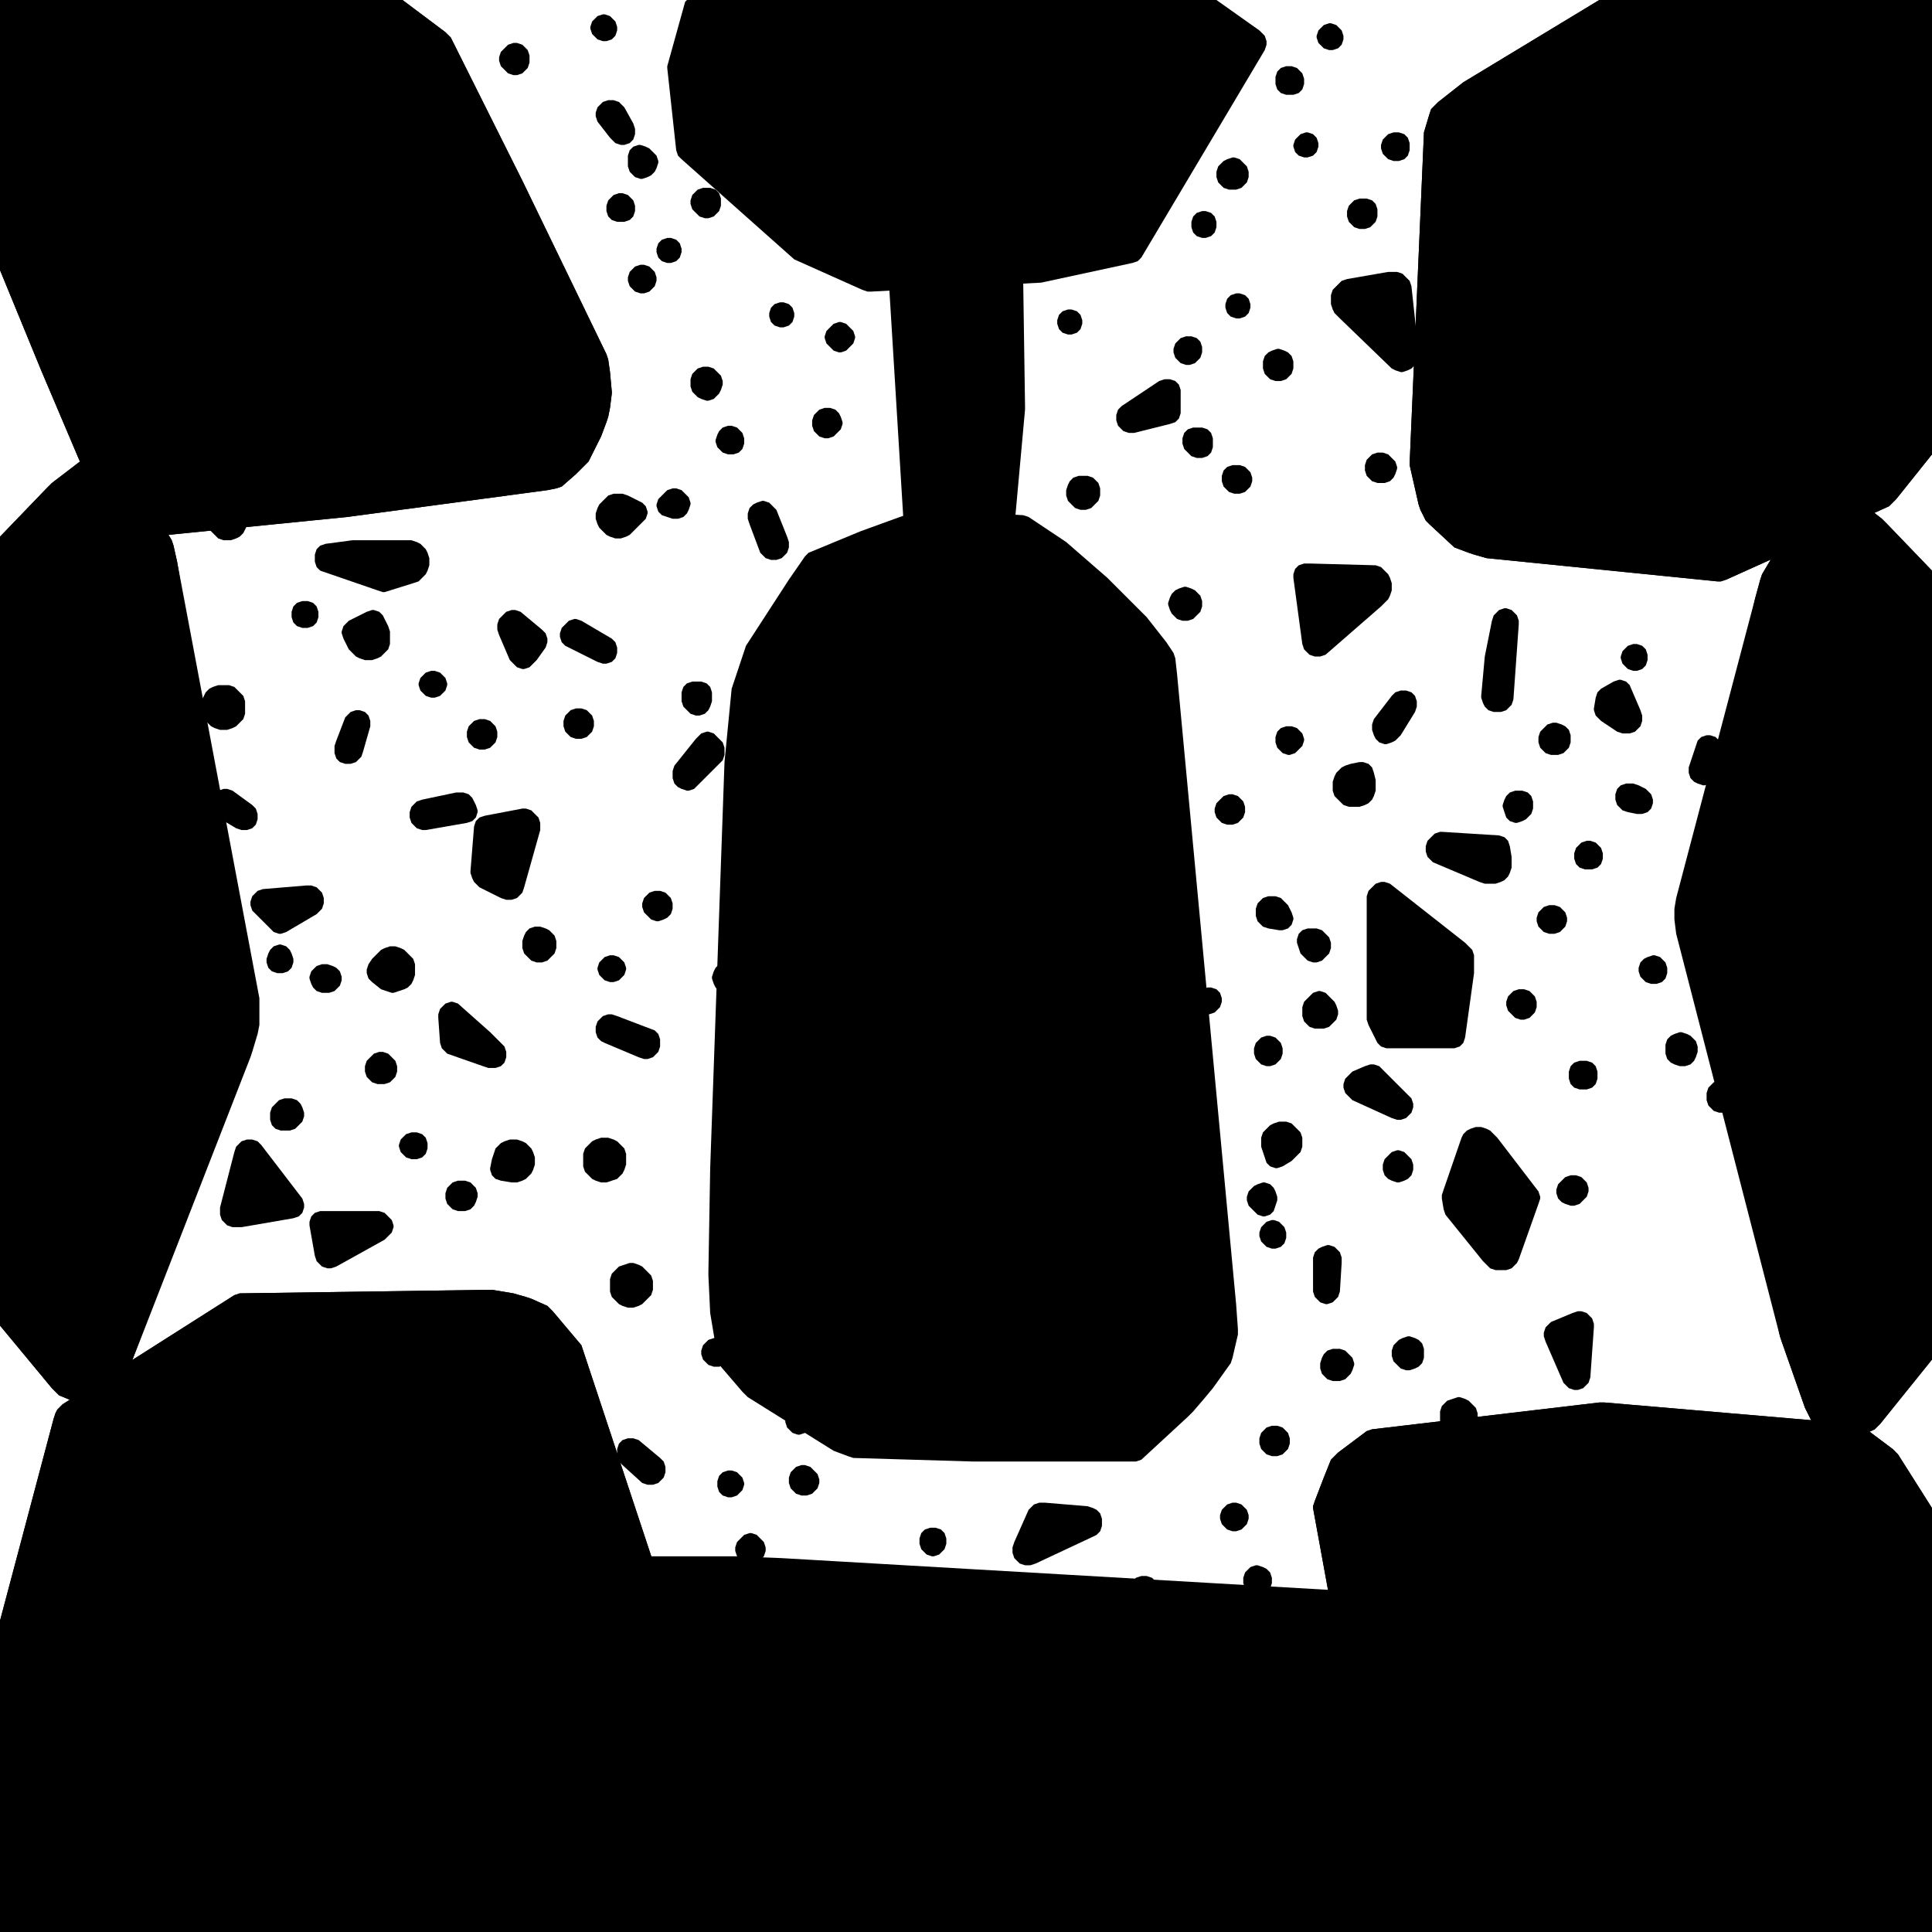
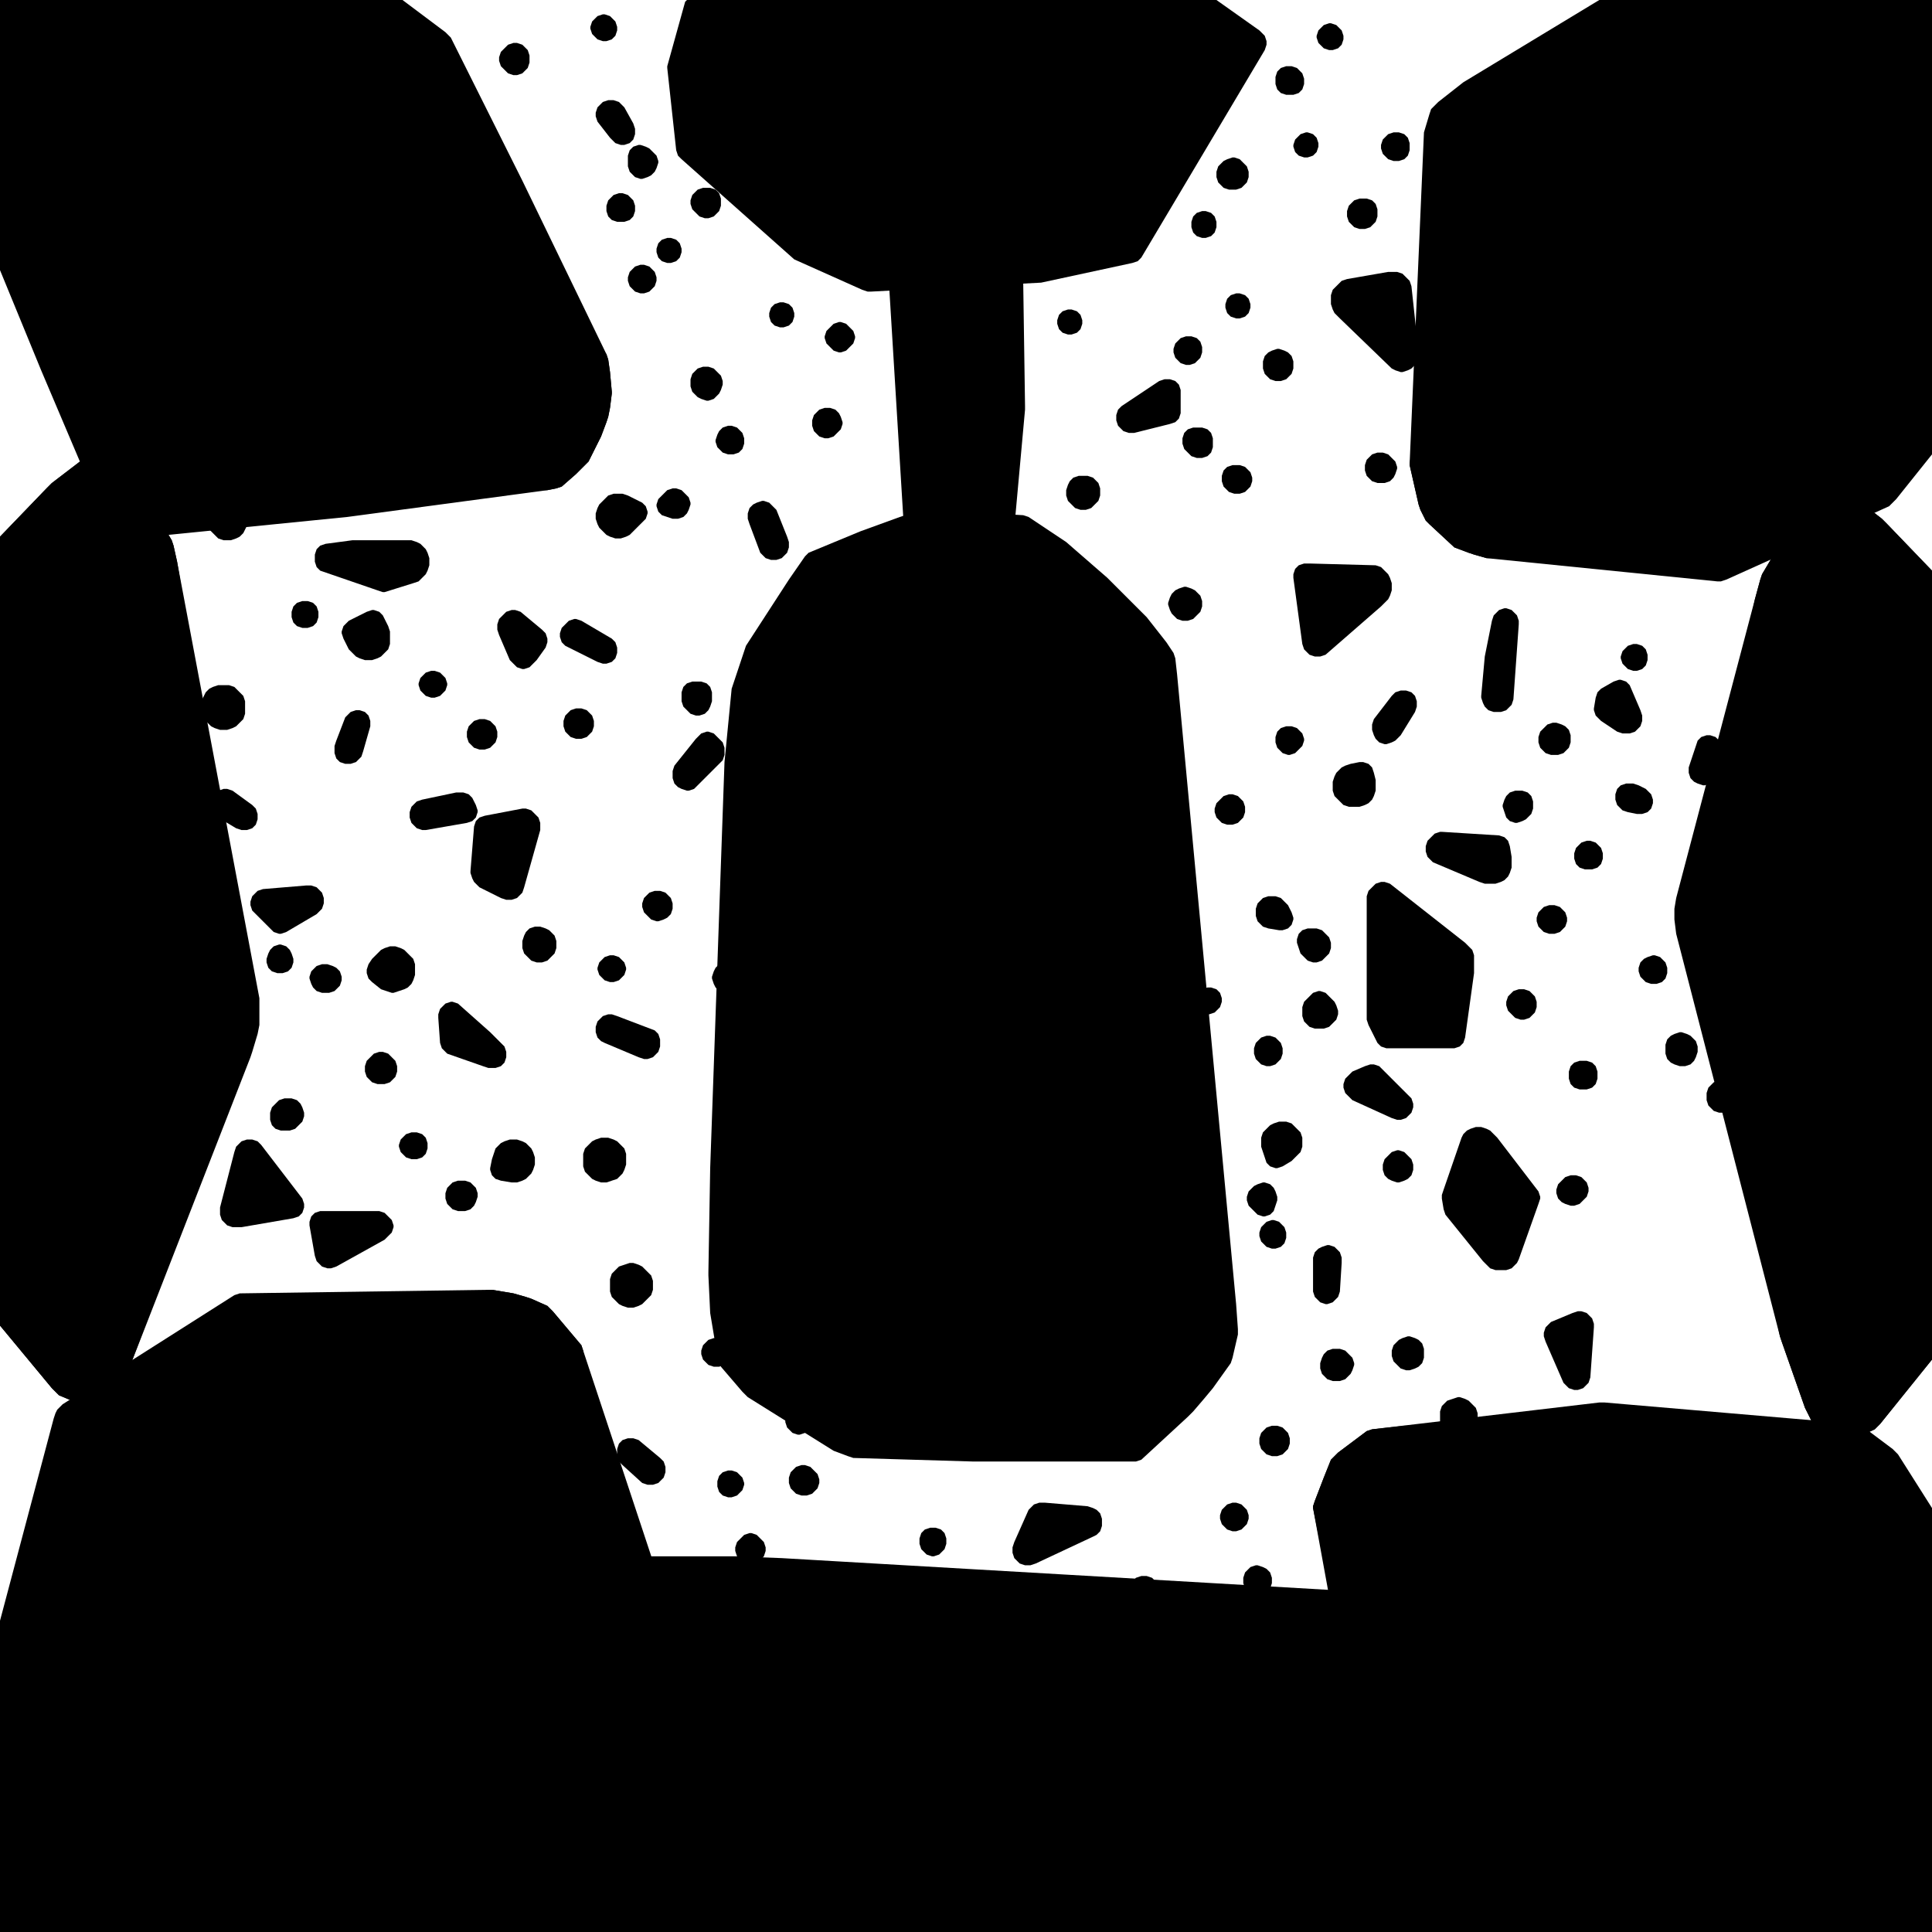
<svg xmlns="http://www.w3.org/2000/svg" viewBox="0 0 2160 2160">
  <g id="floor">
    <path d="M0 1852L2 1850L76 1832L126 1822L240 1800L282 1792L326 1784L410 1770L436 1766L478 1760L526 1754L562 1750L582 1748L604 1746L634 1744L668 1742L720 1740L822 1740L874 1742L2080 1812L2092 1814L2102 1816L2110 1818L2124 1822L2156 1832L2160 1834L2160 2160L0 2160Z" />
  </g>
  <g id="particles">
    <path d="M558 64L560 58L568 50L574 48L578 48L584 50L590 56L592 62L592 70L590 76L584 82L578 84L574 84L568 82L560 74L558 68ZM1426 86L1428 80L1432 76L1438 74L1444 74L1450 76L1456 82L1458 88L1458 94L1456 100L1452 104L1446 106L1438 106L1432 104L1428 100L1426 94ZM666 126L668 120L674 114L680 112L686 112L692 114L698 120L708 138L710 144L710 150L708 156L704 160L698 162L694 162L688 160L682 154L668 136L666 130ZM1544 162L1546 156L1552 150L1558 148L1564 148L1570 150L1574 154L1576 160L1576 168L1574 174L1570 178L1564 180L1558 180L1552 178L1546 172L1544 166ZM702 174L704 168L708 164L714 162L716 162L722 164L726 166L734 174L736 180L736 182L734 188L732 192L728 196L724 198L718 200L716 200L710 198L704 192L702 186ZM1360 192L1362 186L1368 180L1372 178L1378 176L1380 176L1386 178L1394 186L1396 192L1396 198L1394 204L1388 210L1382 212L1374 212L1368 210L1362 204L1360 198ZM772 224L774 218L780 212L786 210L794 210L800 212L804 216L806 222L806 230L804 236L798 242L792 244L788 244L782 242L774 234L772 228ZM678 230L680 224L686 218L692 216L696 216L702 218L708 224L710 230L710 236L708 242L704 246L698 248L690 248L684 246L680 242L678 236ZM1506 236L1508 230L1514 224L1520 222L1528 222L1534 224L1538 228L1540 234L1540 242L1538 248L1532 254L1526 256L1520 256L1514 254L1508 248L1506 242ZM446 308L448 302L456 294L462 292L468 292L474 294L482 302L484 308L484 314L482 320L476 326L472 328L466 330L464 330L458 328L454 326L450 322L448 318L446 312ZM548 308L550 302L552 298L556 294L562 292L568 292L574 294L580 300L582 306L582 312L580 318L574 324L568 326L564 326L558 324L550 316L548 310ZM702 310L704 304L710 298L716 296L720 296L726 298L732 304L734 310L734 314L732 320L726 326L720 328L716 328L710 326L704 320L702 314ZM1488 330L1490 324L1500 314L1506 312L1552 304L1562 304L1568 306L1576 314L1578 320L1586 394L1586 400L1584 406L1578 412L1574 414L1568 416L1566 416L1560 414L1556 412L1498 356L1492 350L1490 346L1488 340ZM568 360L570 352L572 346L576 342L582 340L584 340L590 342L598 346L606 354L608 360L608 368L606 374L604 378L600 382L594 384L584 384L578 382L570 374L568 368ZM922 376L924 370L932 362L938 360L940 360L946 362L954 370L956 376L956 378L954 384L946 392L940 394L938 394L932 392L924 384L922 378ZM1312 390L1314 384L1320 378L1326 376L1332 376L1338 378L1342 382L1344 388L1344 394L1342 400L1336 406L1330 408L1326 408L1320 406L1314 400L1312 394ZM1412 404L1414 398L1418 394L1422 392L1428 390L1430 390L1436 392L1440 394L1444 398L1446 404L1446 412L1444 418L1438 424L1432 426L1426 426L1420 424L1414 418L1412 412ZM772 424L774 418L780 412L786 410L792 410L798 412L806 420L808 426L808 430L806 436L804 440L798 446L792 448L790 448L784 446L780 444L774 438L772 432ZM1248 464L1250 458L1254 454L1296 426L1302 424L1308 424L1314 426L1318 430L1320 436L1320 462L1318 468L1314 472L1308 474L1268 484L1262 484L1256 482L1250 476L1248 470ZM434 464L436 458L438 454L442 450L448 448L456 448L462 450L468 456L470 462L470 468L468 474L462 480L456 482L448 482L442 480L438 476L436 472L434 466ZM908 470L910 464L916 458L922 456L928 456L934 458L938 462L940 466L942 472L942 474L940 480L932 488L926 490L922 490L916 488L910 482L908 476ZM1606 474L1608 468L1616 460L1622 458L1624 458L1640 462L1646 464L1650 468L1652 474L1652 480L1650 486L1644 492L1638 494L1636 494L1618 490L1612 488L1608 484L1606 478ZM800 492L802 486L804 482L808 478L814 476L818 476L824 478L830 484L832 490L832 496L830 502L826 506L820 508L814 508L808 506L802 500L800 494ZM1322 490L1324 484L1328 480L1334 478L1344 478L1350 480L1354 484L1356 490L1356 500L1354 506L1350 510L1344 512L1338 512L1332 510L1324 502L1322 496ZM1526 520L1528 514L1534 508L1540 506L1546 506L1552 508L1560 516L1562 522L1562 524L1560 530L1558 534L1554 538L1548 540L1540 540L1534 538L1528 532L1526 526ZM1366 532L1368 526L1372 522L1378 520L1386 520L1392 522L1398 528L1400 534L1400 538L1398 544L1392 550L1386 552L1380 552L1374 550L1368 544L1366 538ZM1192 548L1194 542L1196 538L1200 534L1206 532L1216 532L1222 534L1228 540L1230 546L1230 554L1228 560L1220 568L1214 570L1208 570L1202 568L1194 560L1192 554ZM734 564L736 558L746 548L752 546L756 546L762 548L770 556L772 562L772 564L770 570L768 574L764 578L758 580L752 580L740 576L736 572L734 566ZM666 574L668 568L670 564L680 554L686 552L696 552L702 554L718 562L722 566L724 572L724 574L722 580L704 598L700 600L694 602L688 602L682 600L678 598L670 590L668 586L666 580ZM232 574L234 568L242 560L248 558L260 558L266 560L274 568L278 580L278 582L276 588L272 596L268 600L264 602L258 604L250 604L244 602L234 592L232 586ZM836 574L838 568L842 564L846 562L852 560L854 560L860 562L868 570L880 600L882 606L882 612L880 618L874 624L868 626L862 626L856 624L850 618L838 586L836 580ZM352 620L354 614L358 610L364 608L394 604L460 604L466 606L470 608L476 614L478 618L480 624L480 632L478 638L476 642L468 650L462 652L430 662L428 662L422 660L358 638L354 634L352 628ZM1446 642L1448 636L1452 632L1458 630L1464 630L1538 632L1544 634L1552 642L1554 646L1556 652L1556 660L1554 666L1552 670L1544 678L1482 732L1476 734L1470 734L1464 732L1458 726L1456 720L1446 646ZM1306 674L1308 668L1310 664L1314 660L1318 658L1324 656L1326 656L1332 658L1336 660L1342 666L1344 672L1344 678L1342 684L1334 692L1328 694L1322 694L1316 692L1310 686L1308 682L1306 676ZM326 684L328 678L332 674L338 672L344 672L350 674L354 678L356 684L356 690L354 696L350 700L344 702L338 702L332 700L328 696L326 690ZM1656 778L1660 734L1668 694L1670 688L1676 682L1682 680L1684 680L1690 682L1696 688L1698 694L1698 698L1692 782L1690 788L1684 794L1678 796L1670 796L1664 794L1660 790L1658 786L1656 780ZM382 706L384 700L390 694L410 684L416 682L418 682L424 684L428 688L434 700L436 706L436 720L434 726L426 734L422 736L416 738L408 738L402 736L398 734L390 726L384 714L382 708ZM556 698L558 692L566 684L572 682L576 682L582 684L606 704L610 708L612 714L612 718L610 724L600 738L592 746L586 748L584 748L578 746L570 738L558 710L556 704ZM626 708L628 702L636 694L642 692L644 692L650 694L684 714L688 718L690 724L690 730L688 736L684 740L678 742L674 742L668 740L632 722L628 718L626 712ZM1812 734L1814 728L1820 722L1826 720L1830 720L1836 722L1840 726L1842 732L1842 738L1840 744L1836 748L1830 750L1826 750L1820 748L1814 742L1812 736ZM468 764L470 758L476 752L482 750L486 750L492 752L498 758L500 764L500 766L498 772L492 778L486 780L482 780L476 778L470 772L468 766ZM1782 792L1784 780L1786 774L1790 770L1804 762L1810 760L1812 760L1818 762L1822 766L1834 794L1836 800L1836 806L1834 812L1828 818L1822 820L1814 820L1808 818L1790 806L1784 800L1782 794ZM762 774L764 768L768 764L774 762L784 762L790 764L794 768L796 774L796 784L794 790L792 794L788 798L782 800L778 800L772 798L764 790L762 784ZM224 788L226 782L230 774L234 770L238 768L244 766L256 766L262 768L272 778L274 784L274 798L272 804L264 812L260 814L254 816L246 816L240 814L236 812L228 804L226 800L224 794ZM1534 810L1536 804L1556 778L1560 774L1566 772L1572 772L1578 774L1582 778L1584 784L1584 790L1582 796L1566 822L1560 828L1556 830L1550 832L1548 832L1542 830L1538 826L1536 822L1534 816ZM630 806L632 800L638 794L644 792L650 792L656 794L662 800L664 806L664 812L662 818L656 824L650 826L644 826L638 824L632 818L630 812ZM374 834L376 828L386 802L392 796L398 794L402 794L408 796L412 800L414 806L414 812L406 840L404 846L398 852L392 854L386 854L380 852L376 848L374 842ZM522 818L524 812L530 806L536 804L542 804L548 806L554 812L556 818L556 824L554 830L548 836L542 838L536 838L530 836L524 830L522 824ZM1720 824L1722 818L1730 810L1736 808L1740 808L1746 810L1750 812L1754 816L1756 822L1756 830L1754 836L1748 842L1742 844L1734 844L1728 842L1722 836L1720 830ZM1426 824L1428 818L1432 814L1438 812L1444 812L1450 814L1456 820L1458 826L1458 828L1456 834L1448 842L1442 844L1440 844L1434 842L1428 836L1426 830ZM752 862L754 856L778 826L784 820L790 818L792 818L798 820L808 830L810 836L810 844L808 850L776 882L770 884L768 884L762 882L758 880L754 876L752 870ZM1888 858L1898 828L1902 824L1908 822L1912 822L1918 824L1924 830L1926 836L1926 838L1920 864L1918 870L1912 876L1906 878L1904 878L1898 876L1894 874L1890 870L1888 864ZM1490 874L1492 868L1494 864L1500 858L1504 856L1510 854L1520 852L1524 852L1530 854L1534 858L1536 864L1538 872L1538 884L1536 890L1534 894L1530 898L1526 900L1520 902L1508 902L1502 900L1492 890L1490 884ZM1806 888L1808 882L1812 878L1818 876L1826 876L1832 878L1840 882L1846 888L1848 894L1848 898L1846 904L1842 908L1836 910L1830 910L1820 908L1814 906L1808 900L1806 894ZM236 896L238 890L244 884L250 882L254 882L260 884L282 900L286 904L288 910L288 916L286 922L282 926L276 928L270 928L264 926L244 914L238 908L236 902ZM1680 900L1682 894L1684 890L1688 886L1694 884L1702 884L1708 886L1712 890L1714 896L1714 904L1712 910L1706 916L1702 918L1696 920L1694 920L1688 918L1684 914L1680 902ZM458 908L460 902L466 896L472 894L510 886L518 886L524 888L528 892L532 900L534 906L534 908L532 914L528 918L522 920L476 928L472 928L466 926L460 920L458 914ZM1358 904L1360 898L1368 890L1374 888L1378 888L1384 890L1390 896L1392 902L1392 908L1390 914L1384 920L1378 922L1372 922L1366 920L1360 914L1358 908ZM526 974L530 924L532 918L536 914L542 912L584 904L588 904L594 906L602 914L604 920L604 928L586 992L584 998L578 1004L572 1006L566 1006L560 1004L536 992L530 986L528 982L526 976ZM1594 946L1596 940L1604 932L1610 930L1612 930L1676 934L1682 936L1686 940L1688 946L1690 958L1690 970L1688 976L1686 980L1682 984L1678 986L1672 988L1660 988L1654 986L1602 964L1596 958L1594 952ZM1760 954L1762 948L1768 942L1774 940L1778 940L1784 942L1790 948L1792 954L1792 960L1790 966L1786 970L1780 972L1772 972L1766 970L1762 966L1760 960ZM1528 1002L1530 996L1538 988L1544 986L1548 986L1554 988L1638 1054L1646 1062L1648 1068L1648 1088L1638 1160L1636 1166L1632 1170L1626 1172L1550 1172L1544 1170L1540 1166L1530 1146L1528 1140ZM280 1008L282 1002L288 996L294 994L342 990L348 990L354 992L360 998L362 1004L362 1010L360 1016L354 1022L320 1042L314 1044L312 1044L306 1042L282 1018L280 1012ZM718 1010L720 1004L726 998L732 996L738 996L744 998L750 1004L752 1010L752 1016L750 1022L746 1026L742 1028L736 1030L734 1030L728 1028L720 1020L718 1014ZM1404 1016L1406 1010L1412 1004L1418 1002L1426 1002L1432 1004L1440 1012L1444 1020L1446 1026L1446 1028L1444 1034L1440 1038L1434 1040L1430 1040L1418 1038L1412 1036L1406 1030L1404 1024ZM1718 1026L1720 1020L1726 1014L1732 1012L1738 1012L1744 1014L1750 1020L1752 1026L1752 1030L1750 1036L1744 1042L1738 1044L1732 1044L1726 1042L1720 1036L1718 1030ZM584 1052L586 1046L588 1042L592 1038L598 1036L604 1036L610 1038L614 1040L620 1046L622 1052L622 1060L620 1066L612 1074L606 1076L600 1076L594 1074L586 1066L584 1060ZM1450 1050L1452 1044L1456 1040L1462 1038L1472 1038L1478 1040L1486 1048L1488 1054L1488 1060L1486 1066L1478 1074L1472 1076L1468 1076L1462 1074L1454 1066L1450 1054ZM298 1072L300 1066L302 1062L306 1058L312 1056L314 1056L320 1058L324 1062L326 1066L328 1072L328 1076L326 1082L322 1086L316 1088L310 1088L304 1086L300 1082L298 1076ZM410 1084L412 1078L416 1072L426 1062L430 1060L436 1058L442 1058L448 1060L452 1062L462 1072L464 1078L464 1090L462 1096L460 1100L456 1104L452 1106L440 1110L438 1110L426 1106L416 1098L412 1094L410 1088ZM668 1082L670 1076L676 1070L682 1068L686 1068L692 1070L698 1076L700 1082L700 1084L698 1090L692 1096L686 1098L682 1098L676 1096L670 1090L668 1084ZM1832 1082L1834 1076L1838 1072L1842 1070L1848 1068L1850 1068L1856 1070L1862 1076L1864 1082L1864 1088L1862 1094L1858 1098L1852 1100L1846 1100L1840 1098L1834 1092L1832 1086ZM796 1092L798 1086L800 1082L804 1078L810 1076L818 1076L824 1078L830 1084L832 1090L832 1094L830 1100L828 1104L824 1108L818 1110L810 1110L804 1108L800 1104L798 1100L796 1094ZM346 1092L348 1086L354 1080L360 1078L366 1078L372 1080L376 1082L380 1086L382 1092L382 1096L380 1102L374 1108L368 1110L360 1110L354 1108L350 1104L348 1100L346 1094ZM1336 1118L1338 1112L1344 1106L1350 1104L1354 1104L1360 1106L1364 1110L1366 1116L1366 1120L1364 1126L1358 1132L1352 1134L1350 1134L1344 1132L1338 1126L1336 1120ZM1684 1120L1686 1114L1692 1108L1698 1106L1704 1106L1710 1108L1716 1114L1718 1120L1718 1126L1716 1132L1710 1138L1704 1140L1700 1140L1694 1138L1686 1130L1684 1124ZM1456 1126L1458 1120L1468 1110L1474 1108L1476 1108L1482 1110L1492 1120L1494 1124L1496 1130L1496 1134L1494 1140L1486 1148L1480 1150L1470 1150L1464 1148L1458 1142L1456 1136ZM490 1134L492 1128L498 1122L504 1120L506 1120L512 1122L548 1154L564 1170L566 1176L566 1182L564 1188L560 1192L554 1194L546 1194L540 1192L500 1178L494 1172L492 1166L490 1138ZM666 1148L668 1142L674 1136L680 1134L684 1134L690 1136L732 1152L736 1156L738 1162L738 1170L736 1176L730 1182L724 1184L720 1184L714 1182L676 1166L672 1164L668 1160L666 1154ZM1862 1168L1864 1162L1868 1158L1872 1156L1878 1154L1880 1154L1886 1156L1890 1158L1896 1164L1898 1170L1898 1176L1896 1182L1894 1186L1890 1190L1884 1192L1878 1192L1872 1190L1868 1188L1864 1184L1862 1178ZM1402 1172L1404 1166L1410 1160L1416 1158L1420 1158L1426 1160L1432 1166L1434 1172L1434 1178L1432 1184L1426 1190L1420 1192L1416 1192L1410 1190L1404 1184L1402 1178ZM408 1192L410 1186L418 1178L424 1176L428 1176L434 1178L442 1186L444 1192L444 1198L442 1204L436 1210L430 1212L422 1212L416 1210L410 1204L408 1198ZM1754 1198L1756 1192L1760 1188L1766 1186L1774 1186L1780 1188L1784 1192L1786 1198L1786 1206L1784 1212L1780 1216L1774 1218L1766 1218L1760 1216L1756 1212L1754 1206ZM1502 1212L1504 1206L1512 1198L1526 1192L1532 1190L1536 1190L1542 1192L1578 1228L1580 1234L1580 1238L1578 1244L1572 1250L1566 1252L1562 1252L1556 1250L1512 1230L1504 1222L1502 1216ZM1908 1222L1910 1216L1916 1210L1922 1208L1926 1208L1932 1210L1940 1218L1942 1224L1942 1228L1940 1234L1932 1242L1926 1244L1922 1244L1916 1242L1910 1236L1908 1230ZM302 1244L304 1238L312 1230L318 1228L326 1228L332 1230L336 1234L338 1238L340 1244L340 1248L338 1254L330 1262L324 1264L314 1264L308 1262L304 1258L302 1252ZM1410 1272L1412 1266L1420 1258L1424 1256L1430 1254L1438 1254L1444 1256L1454 1266L1456 1272L1456 1282L1454 1288L1444 1298L1434 1304L1428 1306L1426 1306L1420 1304L1416 1300L1410 1282ZM1612 1336L1614 1330L1634 1272L1636 1268L1640 1264L1644 1262L1650 1260L1656 1260L1662 1262L1666 1264L1674 1272L1720 1332L1722 1338L1722 1340L1720 1346L1698 1408L1696 1412L1690 1418L1684 1420L1672 1420L1666 1418L1658 1410L1616 1358L1614 1352L1612 1340ZM446 1280L448 1274L454 1268L460 1266L466 1266L472 1268L476 1272L478 1278L478 1284L476 1290L472 1294L466 1296L460 1296L454 1294L448 1288L446 1282ZM652 1290L654 1284L662 1276L666 1274L672 1272L680 1272L686 1274L690 1276L698 1284L700 1290L700 1302L698 1308L696 1312L690 1318L678 1322L672 1322L666 1320L662 1318L654 1310L652 1304ZM246 1350L262 1288L264 1282L270 1276L276 1274L282 1274L288 1276L292 1280L338 1340L340 1346L340 1350L338 1356L334 1360L328 1362L270 1372L260 1372L254 1370L248 1364L246 1358ZM548 1306L550 1296L554 1284L560 1278L564 1276L570 1274L578 1274L584 1276L588 1278L594 1284L596 1288L598 1294L598 1302L596 1308L594 1312L588 1318L584 1320L578 1322L572 1322L560 1320L554 1318L550 1314L548 1308ZM1546 1302L1548 1296L1556 1288L1562 1286L1564 1286L1570 1288L1578 1296L1580 1302L1580 1308L1578 1314L1574 1318L1570 1320L1564 1322L1562 1322L1556 1320L1552 1318L1548 1314L1546 1308ZM1740 1330L1742 1324L1750 1316L1756 1314L1762 1314L1768 1316L1774 1322L1776 1328L1776 1332L1774 1338L1766 1346L1760 1348L1756 1348L1750 1346L1746 1344L1742 1340L1740 1334ZM498 1334L500 1328L506 1322L512 1320L520 1320L526 1322L532 1328L534 1334L534 1338L532 1344L530 1348L526 1352L520 1354L512 1354L506 1352L500 1346L498 1340ZM1394 1338L1396 1332L1402 1326L1406 1324L1412 1322L1414 1322L1420 1324L1424 1328L1426 1332L1428 1338L1428 1342L1424 1354L1420 1358L1414 1360L1412 1360L1406 1358L1396 1348L1394 1342ZM346 1366L348 1360L352 1356L358 1354L424 1354L430 1356L438 1364L440 1370L440 1372L438 1378L430 1386L376 1416L370 1418L366 1418L360 1416L354 1410L352 1404L346 1370ZM1408 1378L1410 1372L1416 1366L1422 1364L1424 1364L1430 1366L1436 1372L1438 1378L1438 1384L1436 1390L1432 1394L1426 1396L1422 1396L1416 1394L1410 1388L1408 1382ZM1468 1406L1470 1400L1474 1396L1478 1394L1484 1392L1486 1392L1492 1394L1498 1400L1500 1406L1500 1412L1498 1444L1496 1450L1490 1456L1484 1458L1482 1458L1476 1456L1470 1450L1468 1444ZM682 1430L684 1424L692 1416L704 1412L708 1412L714 1414L718 1416L728 1426L730 1432L730 1442L728 1448L718 1458L714 1460L708 1462L702 1462L696 1460L692 1458L684 1450L682 1444ZM1726 1490L1728 1484L1734 1478L1758 1468L1764 1466L1768 1466L1774 1468L1780 1474L1782 1480L1782 1484L1778 1540L1776 1546L1770 1552L1764 1554L1760 1554L1754 1552L1748 1546L1728 1500L1726 1494ZM1556 1510L1558 1504L1564 1498L1568 1496L1574 1494L1576 1494L1582 1496L1586 1498L1590 1502L1592 1508L1592 1518L1590 1524L1586 1528L1582 1530L1576 1532L1572 1532L1566 1530L1558 1522L1556 1516ZM784 1510L786 1504L792 1498L798 1496L804 1496L810 1498L816 1504L818 1510L818 1514L816 1520L810 1526L804 1528L798 1528L792 1526L786 1520L784 1514ZM1476 1524L1478 1518L1480 1514L1484 1510L1490 1508L1498 1508L1504 1510L1512 1518L1514 1524L1514 1526L1512 1532L1510 1536L1504 1542L1498 1544L1490 1544L1484 1542L1478 1536L1476 1530ZM378 1546L380 1540L388 1518L394 1512L400 1510L406 1510L412 1512L418 1518L420 1524L420 1528L418 1534L406 1556L402 1560L396 1562L392 1562L386 1560L380 1554L378 1548ZM1610 1578L1612 1572L1618 1566L1630 1562L1632 1562L1638 1564L1642 1566L1650 1574L1652 1580L1652 1588L1650 1594L1640 1604L1634 1606L1628 1606L1622 1604L1618 1602L1612 1596L1610 1590ZM878 1582L880 1576L884 1572L890 1570L896 1570L902 1572L908 1578L910 1584L910 1588L908 1594L900 1602L894 1604L892 1604L886 1602L880 1596L878 1590ZM1408 1608L1410 1602L1416 1596L1422 1594L1428 1594L1434 1596L1440 1602L1442 1608L1442 1614L1440 1620L1434 1626L1428 1628L1422 1628L1416 1626L1410 1620L1408 1614ZM690 1620L692 1614L696 1610L702 1608L708 1608L714 1610L738 1630L742 1634L744 1640L744 1646L742 1652L736 1658L730 1660L724 1660L718 1658L696 1638L692 1634L690 1628ZM882 1652L884 1646L890 1640L896 1638L900 1638L906 1640L914 1648L916 1654L916 1658L914 1664L908 1670L902 1672L896 1672L890 1670L884 1664L882 1658ZM802 1656L804 1650L808 1646L814 1644L818 1644L824 1646L830 1652L832 1658L832 1660L830 1666L824 1672L818 1674L814 1674L808 1672L804 1668L802 1662ZM1698 1660L1700 1654L1706 1648L1712 1646L1718 1646L1724 1648L1730 1654L1732 1660L1732 1666L1730 1672L1724 1678L1718 1680L1710 1680L1704 1678L1700 1674L1698 1668ZM394 1668L396 1662L402 1656L408 1654L416 1654L422 1656L430 1664L432 1670L432 1676L430 1682L422 1690L416 1692L410 1692L404 1690L396 1682L394 1676ZM518 1694L520 1688L526 1682L532 1680L538 1680L544 1682L550 1688L552 1694L552 1700L550 1706L544 1712L538 1714L532 1714L526 1712L522 1708L520 1704L518 1698ZM1132 1730L1134 1724L1150 1688L1156 1682L1162 1680L1168 1680L1216 1684L1222 1686L1226 1688L1230 1692L1232 1698L1232 1706L1230 1712L1226 1716L1222 1718L1158 1748L1152 1750L1146 1750L1140 1748L1134 1742L1132 1736ZM1364 1694L1366 1688L1372 1682L1378 1680L1382 1680L1388 1682L1394 1688L1396 1694L1396 1698L1394 1704L1388 1710L1382 1712L1378 1712L1372 1710L1366 1704L1364 1698ZM592 1706L594 1700L600 1694L606 1692L610 1692L616 1694L620 1698L622 1704L622 1710L620 1716L616 1720L610 1722L606 1722L600 1720L594 1714L592 1708ZM1028 1720L1030 1714L1034 1710L1040 1708L1046 1708L1052 1710L1056 1714L1058 1720L1058 1726L1056 1732L1050 1738L1044 1740L1042 1740L1036 1738L1030 1732L1028 1726ZM822 1730L824 1724L832 1716L838 1714L840 1714L846 1716L854 1724L856 1730L856 1734L854 1740L848 1746L842 1748L836 1748L830 1746L824 1740L822 1734ZM1390 1764L1392 1758L1398 1752L1404 1750L1406 1750L1412 1752L1416 1754L1420 1758L1422 1764L1422 1770L1420 1776L1414 1782L1408 1784L1404 1784L1398 1782L1392 1776L1390 1770ZM1262 1776L1264 1770L1270 1764L1276 1762L1282 1762L1288 1764L1292 1768L1294 1774L1294 1780L1292 1786L1288 1790L1282 1792L1276 1792L1270 1790L1264 1784L1262 1778Z" />
  </g>
  <g id="particular">
    <path d="M832 1290L848 826L850 810L854 790L860 766L864 754L870 738L882 714L888 704L892 698L898 690L930 658L938 652L944 648L972 634L1002 624L1012 622L1026 620L1068 620L1084 622L1094 624L1110 628L1134 636L1144 640L1164 650L1182 662L1190 668L1218 696L1224 704L1232 716L1240 730L1244 738L1250 752L1254 762L1258 774L1262 788L1264 796L1268 816L1270 830L1272 852L1328 1478L1328 1498L1324 1510L1276 1608L1274 1612L1268 1618L1262 1620L956 1624L948 1624L942 1622L934 1614L852 1498L848 1492L844 1484L840 1472L832 1302Z" />
  </g>
  <g id="particular_aura">
    <path d="M792 1422L794 1306L810 852L818 770L834 722L882 648L900 622L904 618L962 594L1006 578L1012 576L1038 570L1042 570L1144 576L1150 578L1192 606L1238 646L1282 690L1304 718L1312 730L1314 736L1316 754L1382 1458L1384 1486L1384 1492L1378 1518L1376 1524L1356 1552L1346 1564L1334 1578L1328 1584L1276 1632L1270 1634L1088 1634L954 1630L948 1628L932 1622L836 1562L830 1556L806 1528L804 1522L800 1504L794 1468L792 1426Z" />
  </g>
-   <g id="aura">
+   <g id="sun_ray">
    <path d="M986 184L990 154L992 148L998 142L1004 140L1006 140L1126 168L1132 170L1136 172L1140 176L1142 182L1146 454L1146 458L1128 656L1110 798L1088 878L1086 884L1084 888L1080 892L1074 894L1072 894L1066 892L1060 886L1048 854L1046 848L1038 818L1014 646L986 188ZM1062 928L1064 922L1068 914L1072 910L1078 908L1082 908L1088 910L1098 920L1100 924L1102 930L1102 938L1100 944L1092 952L1086 954L1078 954L1072 952L1068 950L1064 946L1062 940Z" />
  </g>
  <g id="shrooms">
    <path d="M176 2156L178 2150L180 2146L272 2026L286 2012L292 2008L296 2006L308 2002L316 2000L1066 1872L1106 1872L1886 2032L1898 2036L1906 2040L1918 2052L1922 2058L1930 2072L1932 2078L1932 2090L1910 2158L1908 2160L176 2160Z" />
  </g>
  <g id="shrooms_light">
    <path d="M176 2156L210 2046L212 2040L230 2008L234 2004L254 1988L260 1986L288 1980L1074 1832L1076 1832L1094 1834L1896 2000L1934 2012L1940 2014L1972 2046L1986 2080L1988 2086L1988 2088L1978 2126L1976 2132L1964 2158L1962 2160L176 2160Z" />
  </g>
  <g id="plants_sides">
    <path d="M0 600L52 546L58 540L92 514L96 512L102 510L104 510L110 512L148 534L154 540L192 604L194 610L198 628L202 652L264 1130L264 1148L172 1456L170 1462L142 1536L132 1560L128 1564L122 1566L102 1572L96 1572L90 1570L66 1560L58 1552L0 1482ZM1894 1012L1962 670L1968 648L1970 642L2008 578L2014 572L2050 552L2056 550L2062 550L2068 552L2104 580L2110 586L2160 638L2160 1520L2102 1592L2096 1598L2070 1610L2064 1612L2060 1612L2054 1610L2034 1602L2030 1598L2018 1574L1992 1500L1990 1494L1894 1030Z" />
  </g>
  <g id="plants_sides_light">
    <path d="M0 600L52 546L58 540L92 514L96 512L102 510L104 510L110 512L148 534L154 540L192 604L194 610L198 628L290 1116L290 1146L288 1156L282 1176L280 1182L142 1536L132 1560L128 1564L122 1566L102 1572L96 1572L90 1570L66 1560L58 1552L0 1482ZM1872 1016L1874 1004L1962 670L1968 648L1970 642L2008 578L2014 572L2050 552L2056 550L2062 550L2068 552L2104 580L2110 586L2160 638L2160 1520L2102 1592L2096 1598L2070 1610L2064 1612L2060 1612L2054 1610L2034 1602L2030 1598L2018 1574L1992 1500L1990 1494L1874 1044L1872 1028Z" />
  </g>
  <g id="plants_corner">
    <path d="M0 0L450 0L498 36L504 42L584 202L678 396L680 402L682 416L684 438L684 440L682 456L680 466L678 472L672 488L658 516L644 530L628 544L622 546L612 548L388 578L168 600L166 600L160 598L138 586L114 566L108 560L46 414L0 302ZM1576 518L1592 148L1598 128L1600 122L1608 114L1636 92L1788 0L2160 0L2160 508L2120 558L2112 566L1930 648L1924 650L1920 650L1662 624L1648 620L1642 618L1626 612L1598 586L1594 582L1588 570L1586 564L1576 520ZM0 1812L60 1586L62 1580L64 1576L70 1570L262 1448L268 1446L548 1442L550 1442L574 1446L588 1450L594 1452L612 1460L618 1466L650 1504L652 1510L754 1818L768 1982L768 1988L760 2042L758 2048L752 2054L722 2074L680 2092L674 2094L372 2160L0 2160ZM1468 1684L1470 1678L1480 1652L1488 1632L1496 1624L1528 1600L1534 1598L1788 1568L1794 1568L2074 1592L2080 1594L2084 1596L2116 1620L2122 1626L2160 1686L2160 2160L1704 2160L1702 2158L1524 1976L1522 1970L1514 1938L1468 1686Z" />
  </g>
  <g id="plants_corners_light">
-     <path d="M0 0L450 0L498 36L504 42L584 202L678 396L680 402L682 416L684 438L684 440L682 456L680 466L678 472L672 488L658 516L644 530L628 544L622 546L612 548L388 578L168 600L166 600L160 598L138 586L114 566L108 560L46 414L0 302ZM1576 518L1592 148L1598 128L1600 122L1608 114L1636 92L1788 0L2160 0L2160 508L2120 558L2112 566L1930 648L1924 650L1920 650L1662 624L1648 620L1642 618L1626 612L1598 586L1594 582L1588 570L1586 564L1576 520ZM0 1812L60 1586L62 1580L64 1576L70 1570L262 1448L268 1446L548 1442L550 1442L574 1446L588 1450L594 1452L612 1460L618 1466L650 1504L652 1510L754 1818L768 1982L768 1988L760 2042L758 2048L752 2054L722 2074L680 2092L674 2094L372 2160L0 2160ZM1468 1684L1470 1678L1480 1652L1488 1632L1496 1624L1528 1600L1534 1598L1788 1568L1794 1568L2074 1592L2080 1594L2084 1596L2116 1620L2122 1626L2160 1686L2160 2160L1704 2160L1702 2158L1524 1976L1522 1970L1514 1938L1468 1686Z" />
+     <path d="M482 438L486 424L488 418L496 398L518 372L522 368L538 358L544 356L558 352L574 348L588 346L604 344L606 344L632 350L638 352L652 366L678 396L680 402L682 416L684 438L684 440L682 456L680 466L678 472L672 488L658 516L644 530L628 544L622 546L612 548L574 548L554 542L548 540L534 534L506 508L502 504L494 486L492 480L488 466L482 440ZM1576 518L1580 496L1582 490L1588 476L1598 462L1602 458L1614 450L1628 442L1648 434L1654 432L1690 428L1692 428L1706 430L1712 432L1734 440L1752 458L1762 470L1768 486L1770 492L1774 522L1774 524L1770 544L1764 566L1762 572L1756 586L1752 590L1726 608L1704 620L1698 622L1664 624L1662 624L1648 620L1642 618L1626 612L1598 586L1594 582L1588 570L1586 564L1576 520ZM460 1522L466 1502L468 1496L476 1482L506 1452L512 1450L534 1444L548 1442L550 1442L574 1446L588 1450L594 1452L612 1460L618 1466L650 1504L652 1510L654 1524L654 1548L642 1584L618 1616L614 1620L598 1628L592 1630L576 1634L552 1634L532 1630L526 1628L510 1620L492 1606L472 1586L470 1580L464 1558L462 1550L460 1526ZM1468 1684L1470 1678L1480 1652L1488 1632L1496 1624L1528 1600L1534 1598L1570 1594L1574 1594L1596 1598L1602 1600L1616 1606L1634 1618L1638 1622L1650 1642L1652 1648L1656 1662L1658 1696L1658 1698L1656 1704L1646 1728L1644 1732L1632 1752L1628 1756L1600 1778L1594 1780L1560 1786L1558 1786L1550 1784L1544 1782L1512 1770L1498 1758L1494 1754L1486 1740L1476 1722L1474 1716L1468 1686Z" />
  </g>
  <g id="sun">
    <path d="M746 74L766 2L768 0L1360 0L1408 34L1414 40L1416 46L1416 50L1414 56L1276 288L1272 292L1266 294L1164 316L974 326L970 326L964 324L888 290L762 178L758 174L756 168L746 76ZM660 30L662 24L668 18L674 16L676 16L682 18L688 24L690 30L690 34L688 40L684 44L678 46L674 46L668 44L662 38L660 32ZM1472 40L1474 34L1480 28L1486 26L1488 26L1494 28L1500 34L1502 40L1502 44L1500 50L1496 54L1490 56L1486 56L1480 54L1474 48L1472 42ZM1446 162L1448 156L1454 150L1460 148L1462 148L1468 150L1472 154L1474 160L1474 164L1472 170L1468 174L1462 176L1458 176L1452 174L1448 170L1446 164ZM1332 248L1334 242L1338 238L1344 236L1348 236L1354 238L1358 242L1360 248L1360 254L1358 260L1354 264L1348 266L1344 266L1338 264L1334 260L1332 254ZM734 278L736 272L740 268L746 266L750 266L756 268L760 272L762 278L762 282L760 288L756 292L750 294L746 294L740 292L736 288L734 282ZM1370 340L1372 334L1376 330L1382 328L1386 328L1392 330L1396 334L1398 340L1398 344L1396 350L1392 354L1386 356L1382 356L1376 354L1372 350L1370 344ZM860 350L862 344L866 340L872 338L876 338L882 340L886 344L888 350L888 354L886 360L882 364L876 366L872 366L866 364L862 360L860 354ZM1182 358L1184 352L1188 348L1194 346L1198 346L1204 348L1208 352L1210 358L1210 362L1208 368L1204 372L1198 374L1194 374L1188 372L1184 368L1182 362Z" />
  </g>
</svg>
